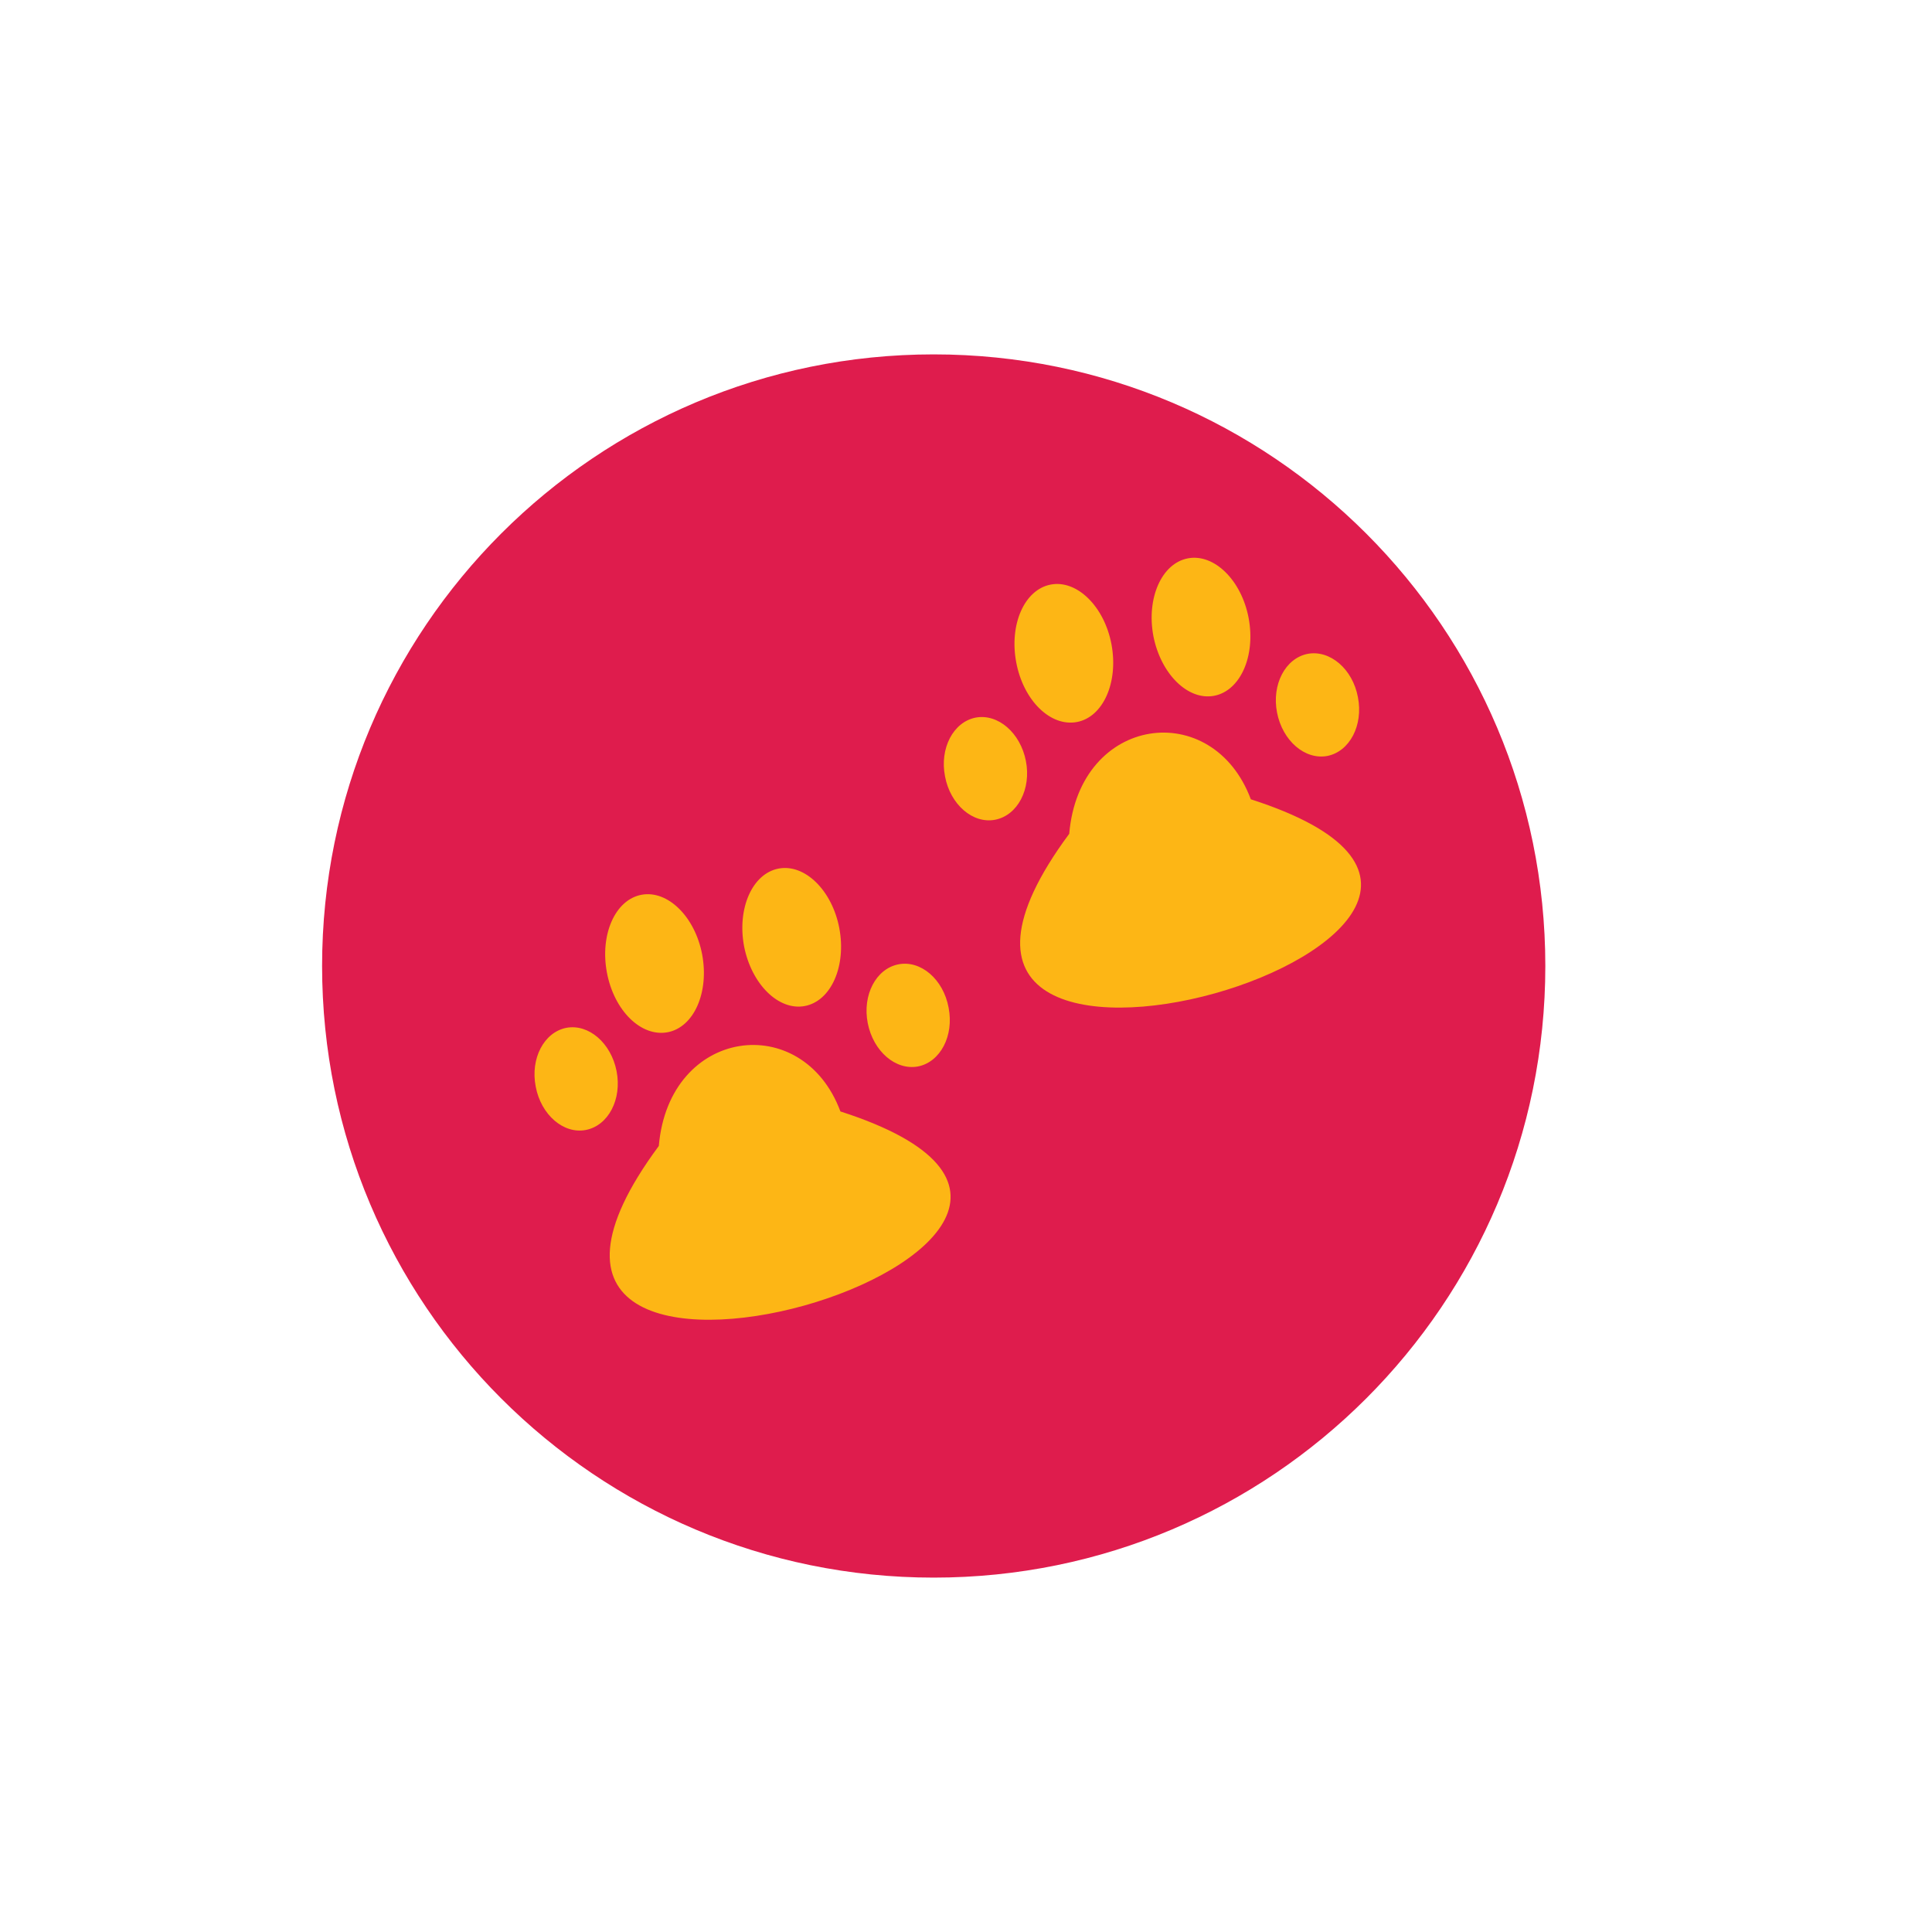
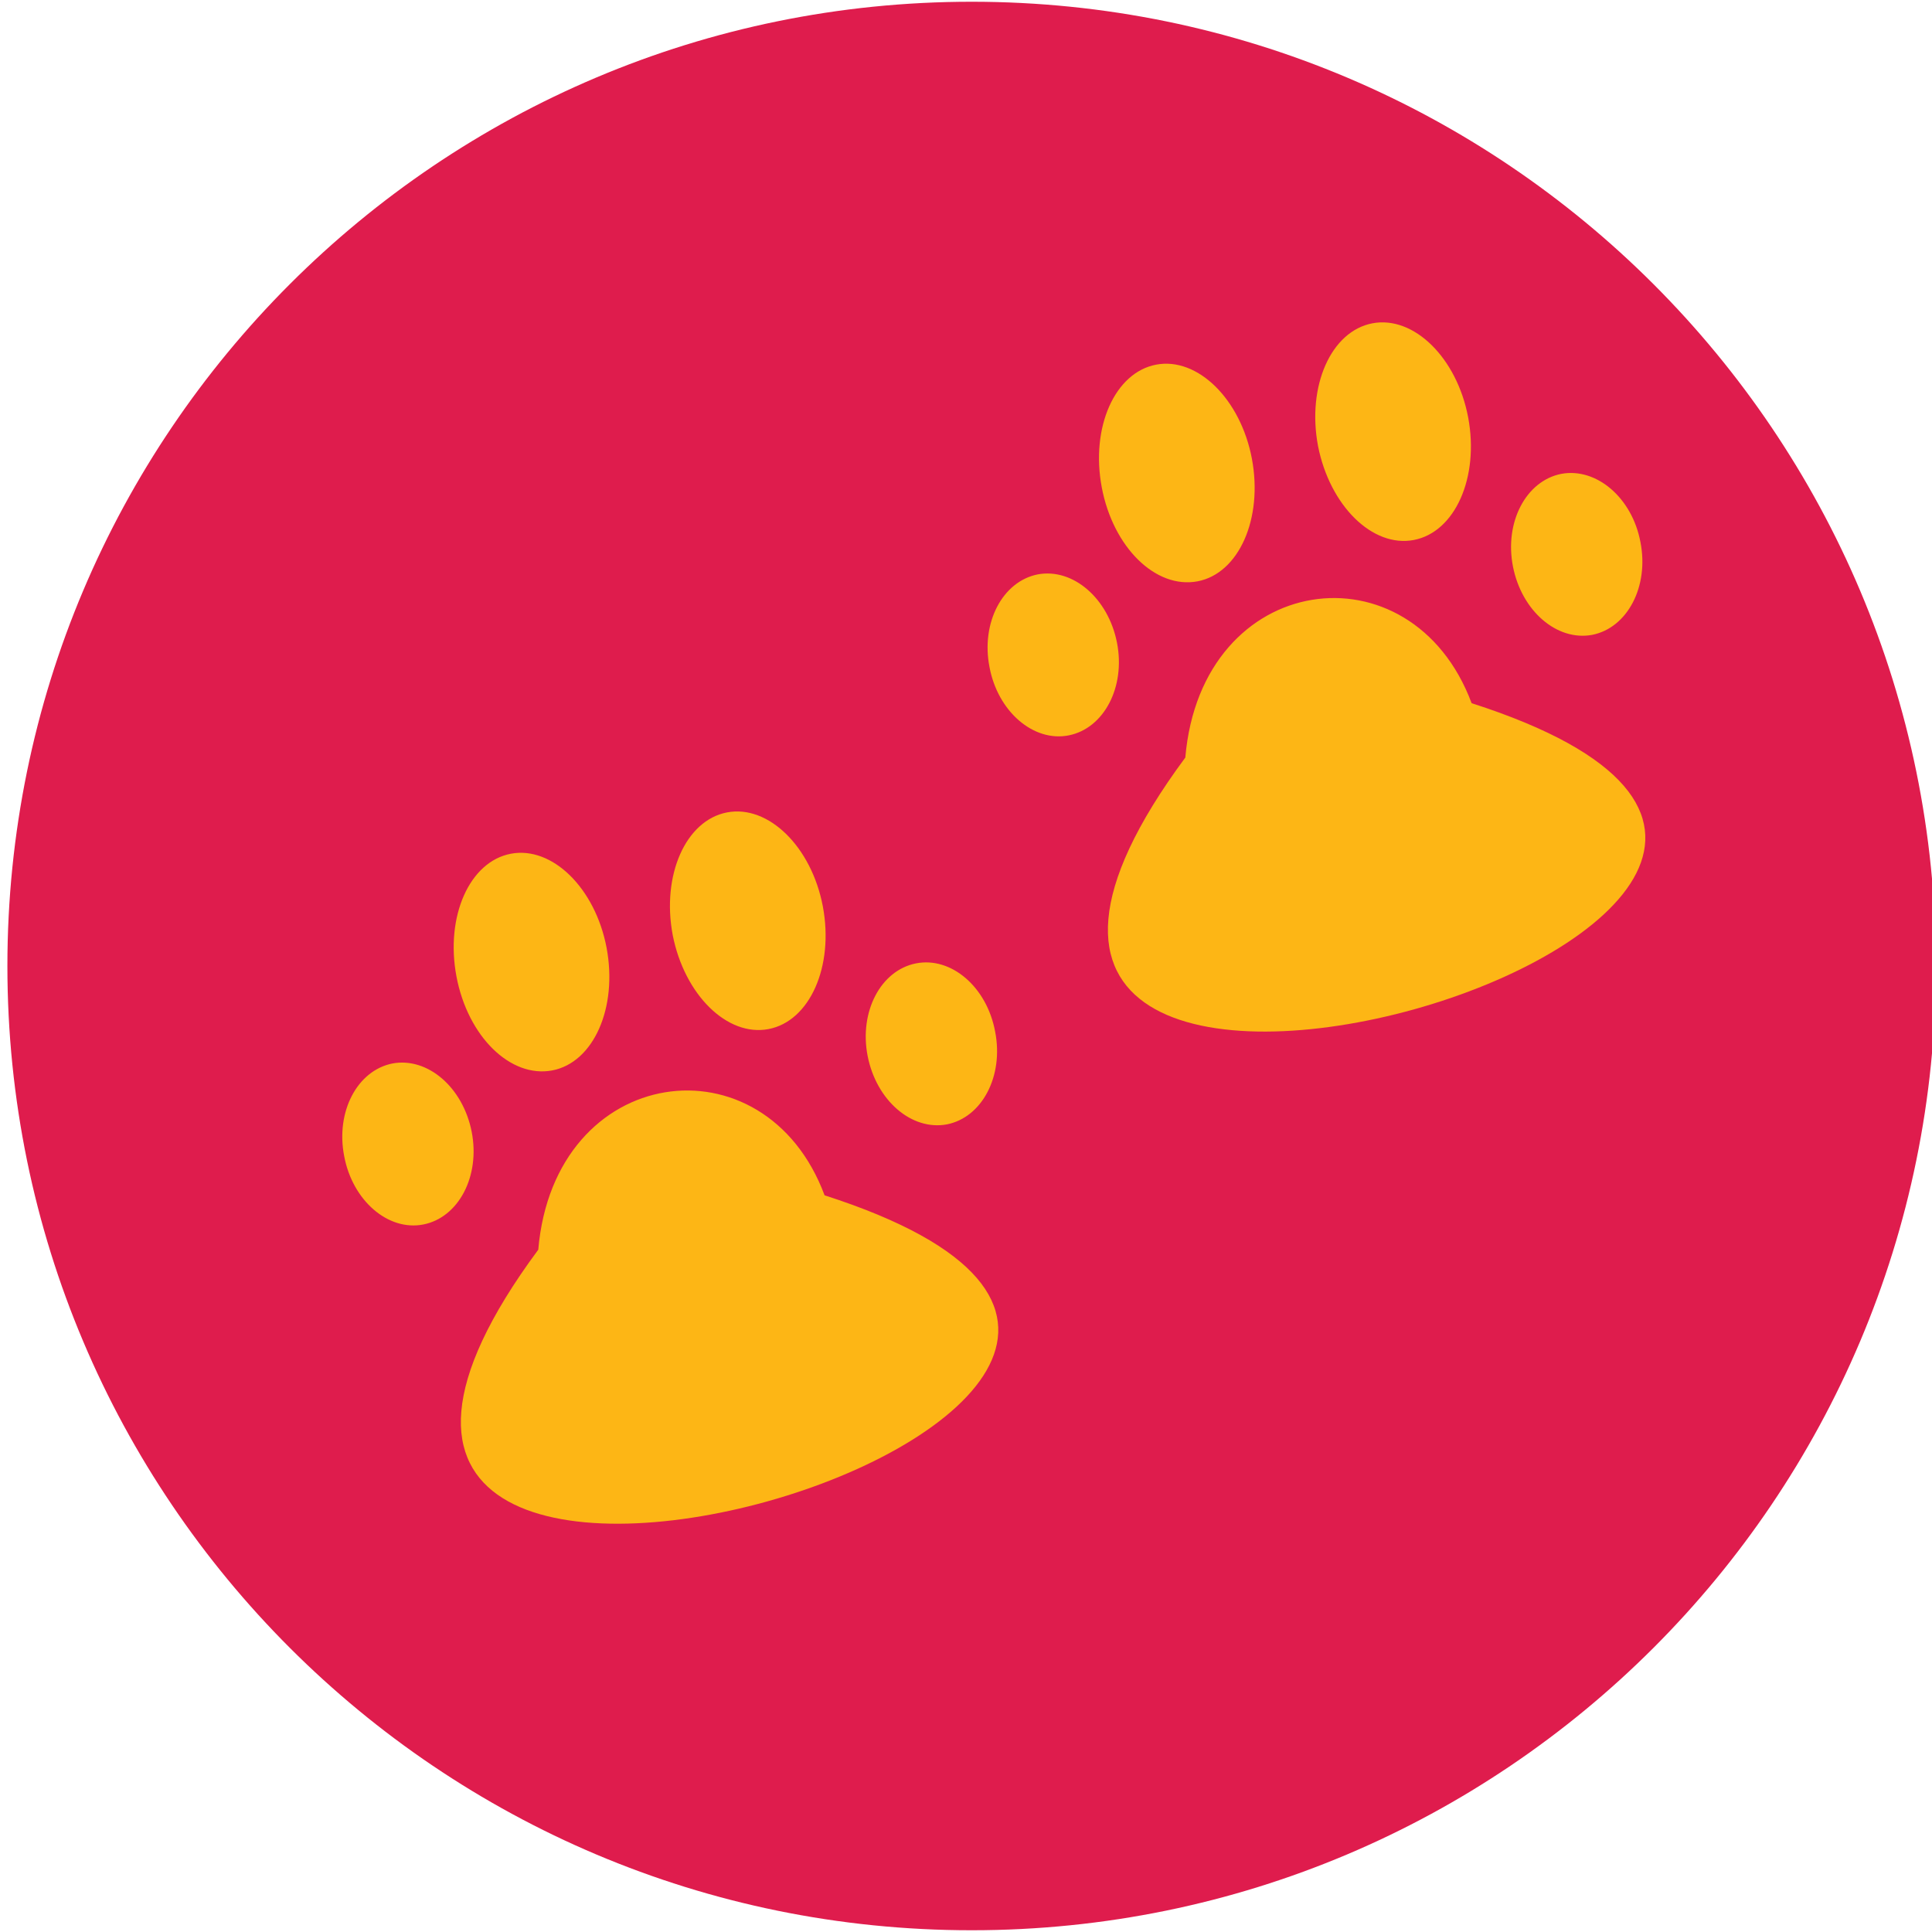
- <svg xmlns="http://www.w3.org/2000/svg" id="Layer_1" viewBox="0 0 700 700">
+ <svg xmlns="http://www.w3.org/2000/svg" id="Layer_1" viewBox="115 128 444 444">
  <style>.st19{fill-rule:evenodd;clip-rule:evenodd;fill:#fdb615}</style>
  <switch>
    <g>
      <circle cx="338.3" cy="350" r="221.6" fill="#df1c4d" />
      <path class="st19" d="M238.7 415.2c-92.1 124.4 210.6 34 65.8-12.5-13.7-36.8-62.1-30.5-65.8 12.5zM212.3 409.4c8.1-1.6 13.1-11.1 11.1-21.3-2-10.2-10.1-17.2-18.2-15.7-8.1 1.6-13.1 11.1-11.1 21.3 1.9 10.2 10.1 17.3 18.2 15.7zM241.9 374c9.5-1.8 15.1-14.4 12.5-28.2-2.6-13.7-12.5-23.4-22-21.6-9.5 1.8-15.1 14.4-12.5 28.2 2.6 13.8 12.4 23.4 22 21.6zM291.6 364.5c9.5-1.8 15.1-14.4 12.5-28.2-2.6-13.7-12.5-23.4-22-21.6-9.5 1.8-15.1 14.4-12.5 28.2 2.7 13.7 12.5 23.4 22 21.6zM325.5 349.4c-8.1 1.6-13.1 11.1-11.1 21.3 2 10.2 10.1 17.2 18.2 15.7 8.1-1.6 13.1-11.1 11.1-21.3-1.9-10.3-10.1-17.3-18.2-15.7z" />
      <path class="st19" d="M387.4 302.1c-92.1 124.4 210.6 34 65.8-12.5-13.8-36.9-62.1-30.6-65.8 12.5zM360.6 297c8.1-1.6 13.1-11.1 11.1-21.3-2-10.2-10.1-17.2-18.2-15.7-8.1 1.6-13.1 11.1-11.1 21.3 1.9 10.2 10.1 17.3 18.2 15.7zM390.2 261.6c9.5-1.8 15.1-14.4 12.5-28.2-2.6-13.7-12.5-23.4-22-21.6-9.5 1.8-15.1 14.4-12.5 28.2 2.6 13.8 12.4 23.4 22 21.6zM439.9 252.1c9.5-1.8 15.1-14.4 12.5-28.2-2.6-13.7-12.5-23.4-22-21.6-9.5 1.8-15.1 14.4-12.5 28.2 2.7 13.7 12.5 23.4 22 21.6zM473.8 236.9c-8.1 1.6-13.1 11.1-11.1 21.3 2 10.2 10.1 17.2 18.2 15.7 8.1-1.6 13.1-11.1 11.1-21.3-1.9-10.2-10.1-17.2-18.2-15.7z" />
    </g>
  </switch>
</svg>
